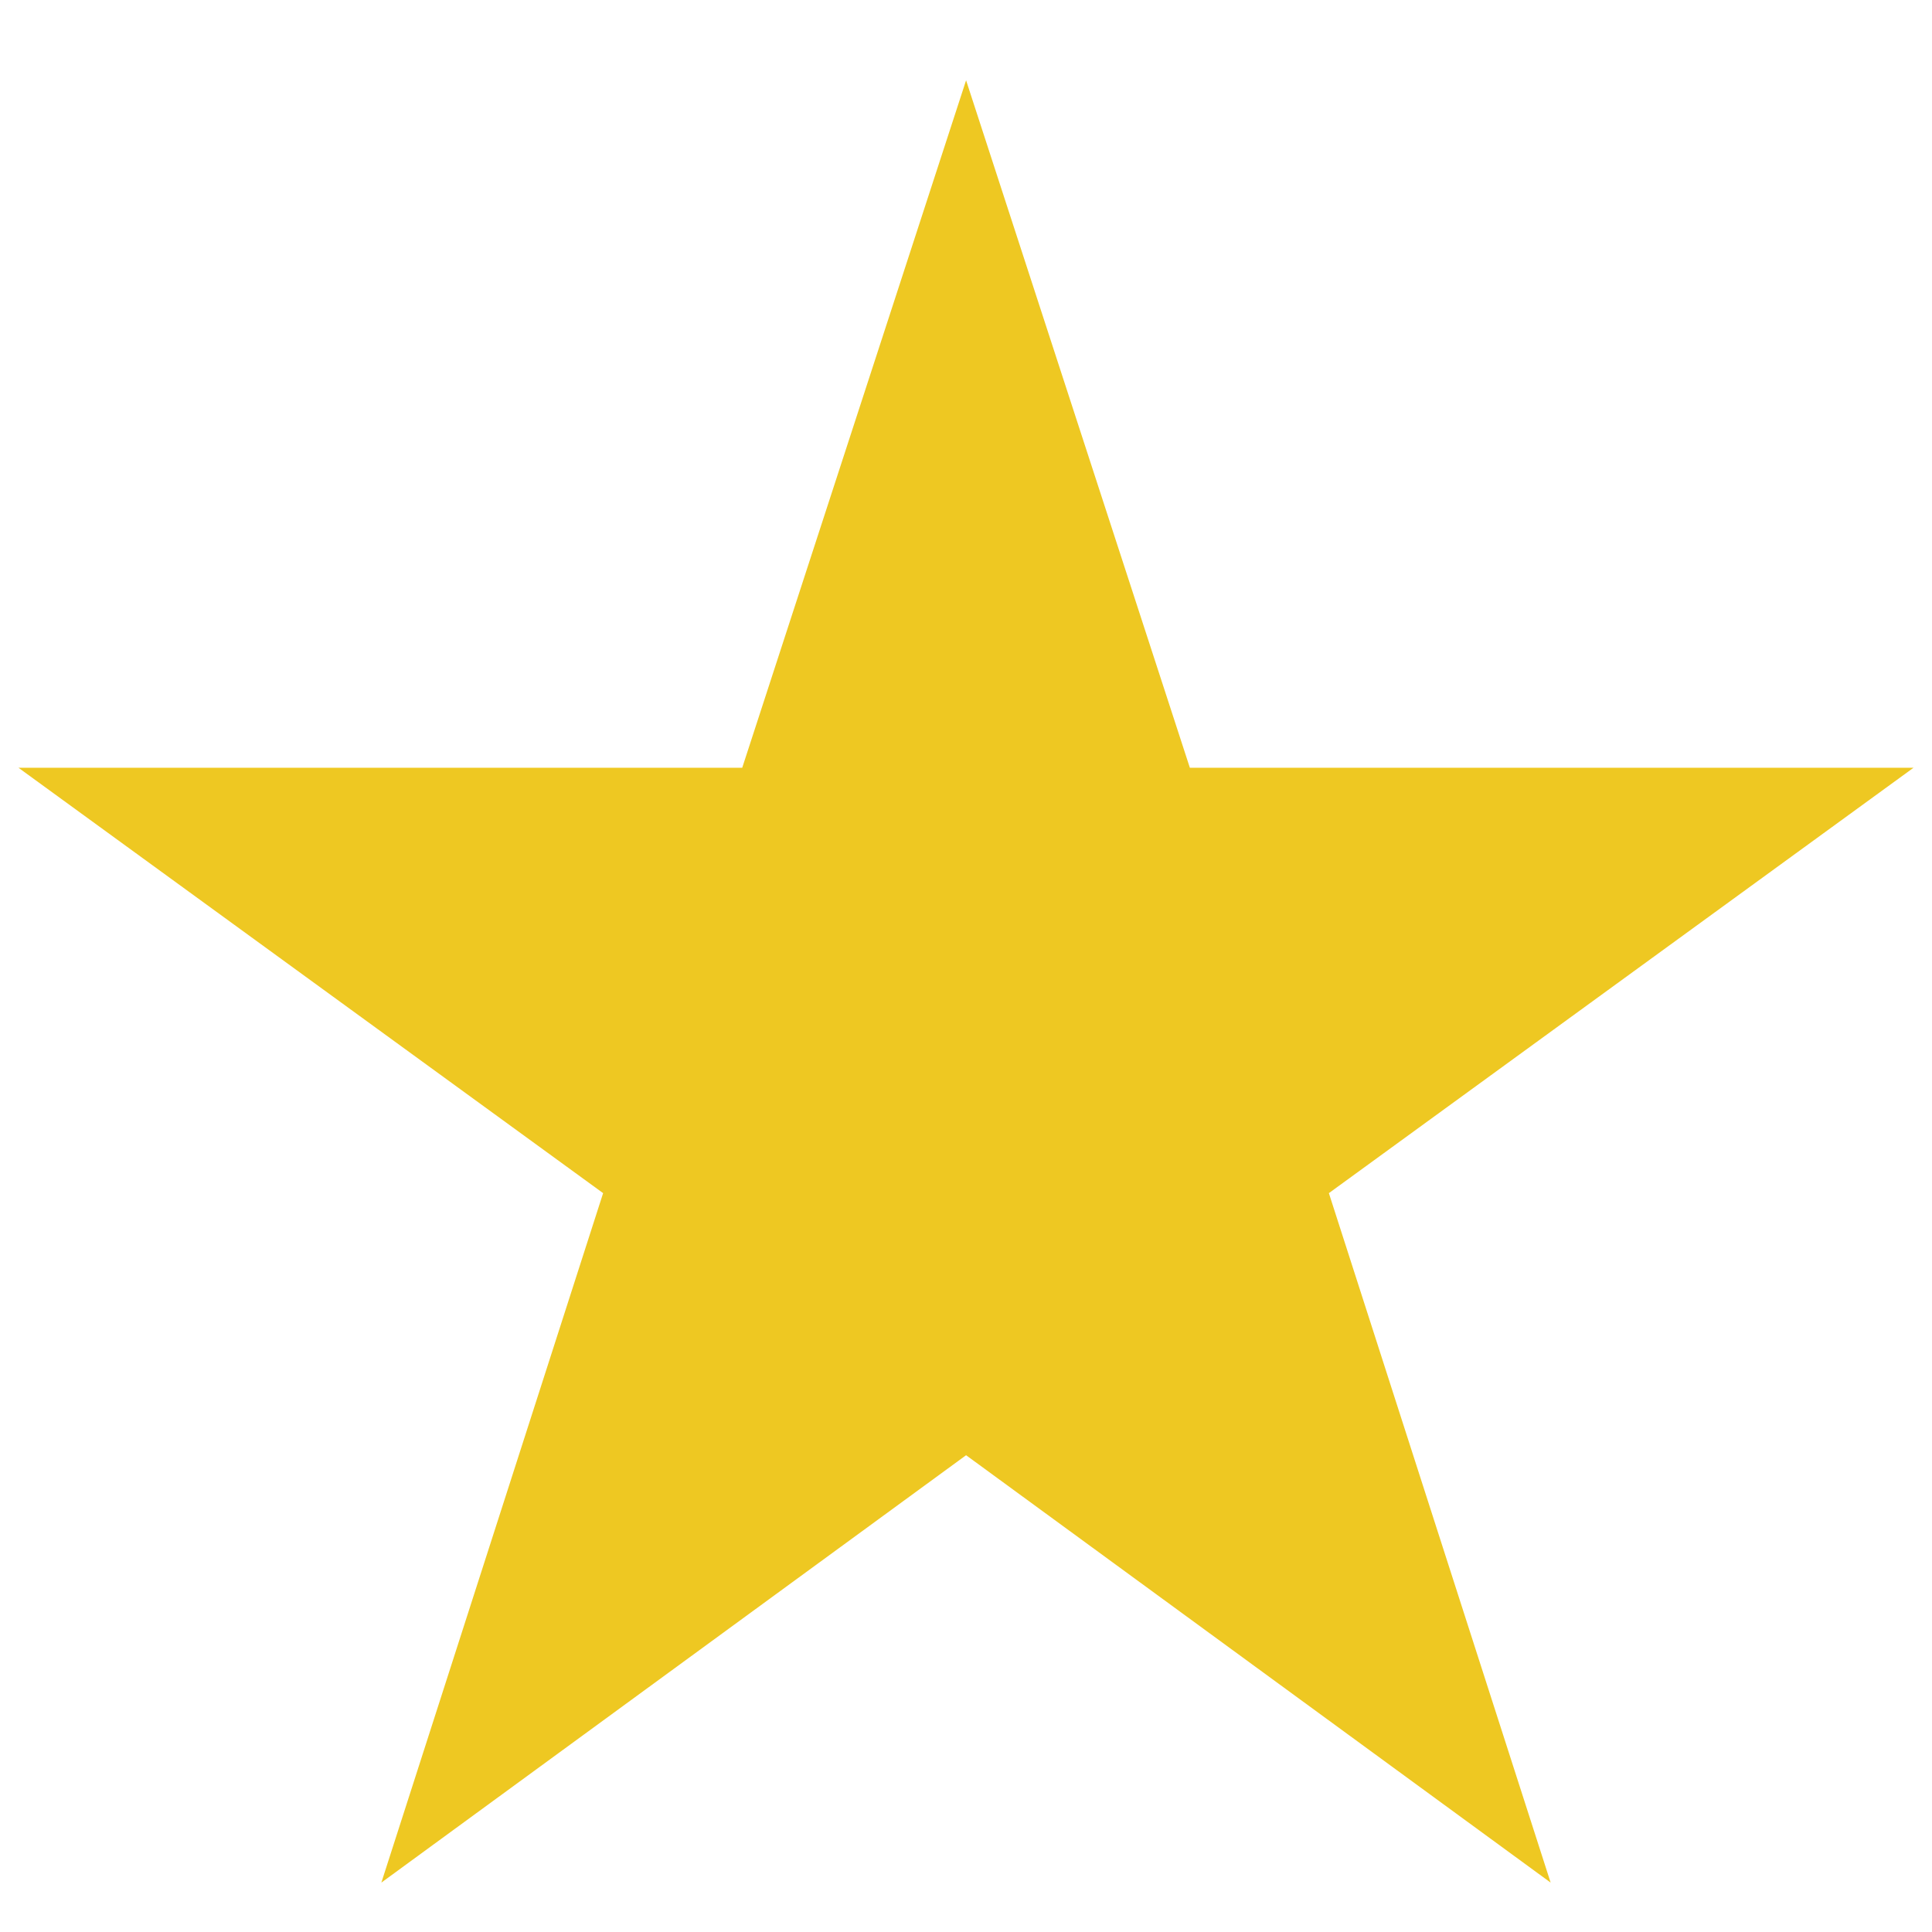
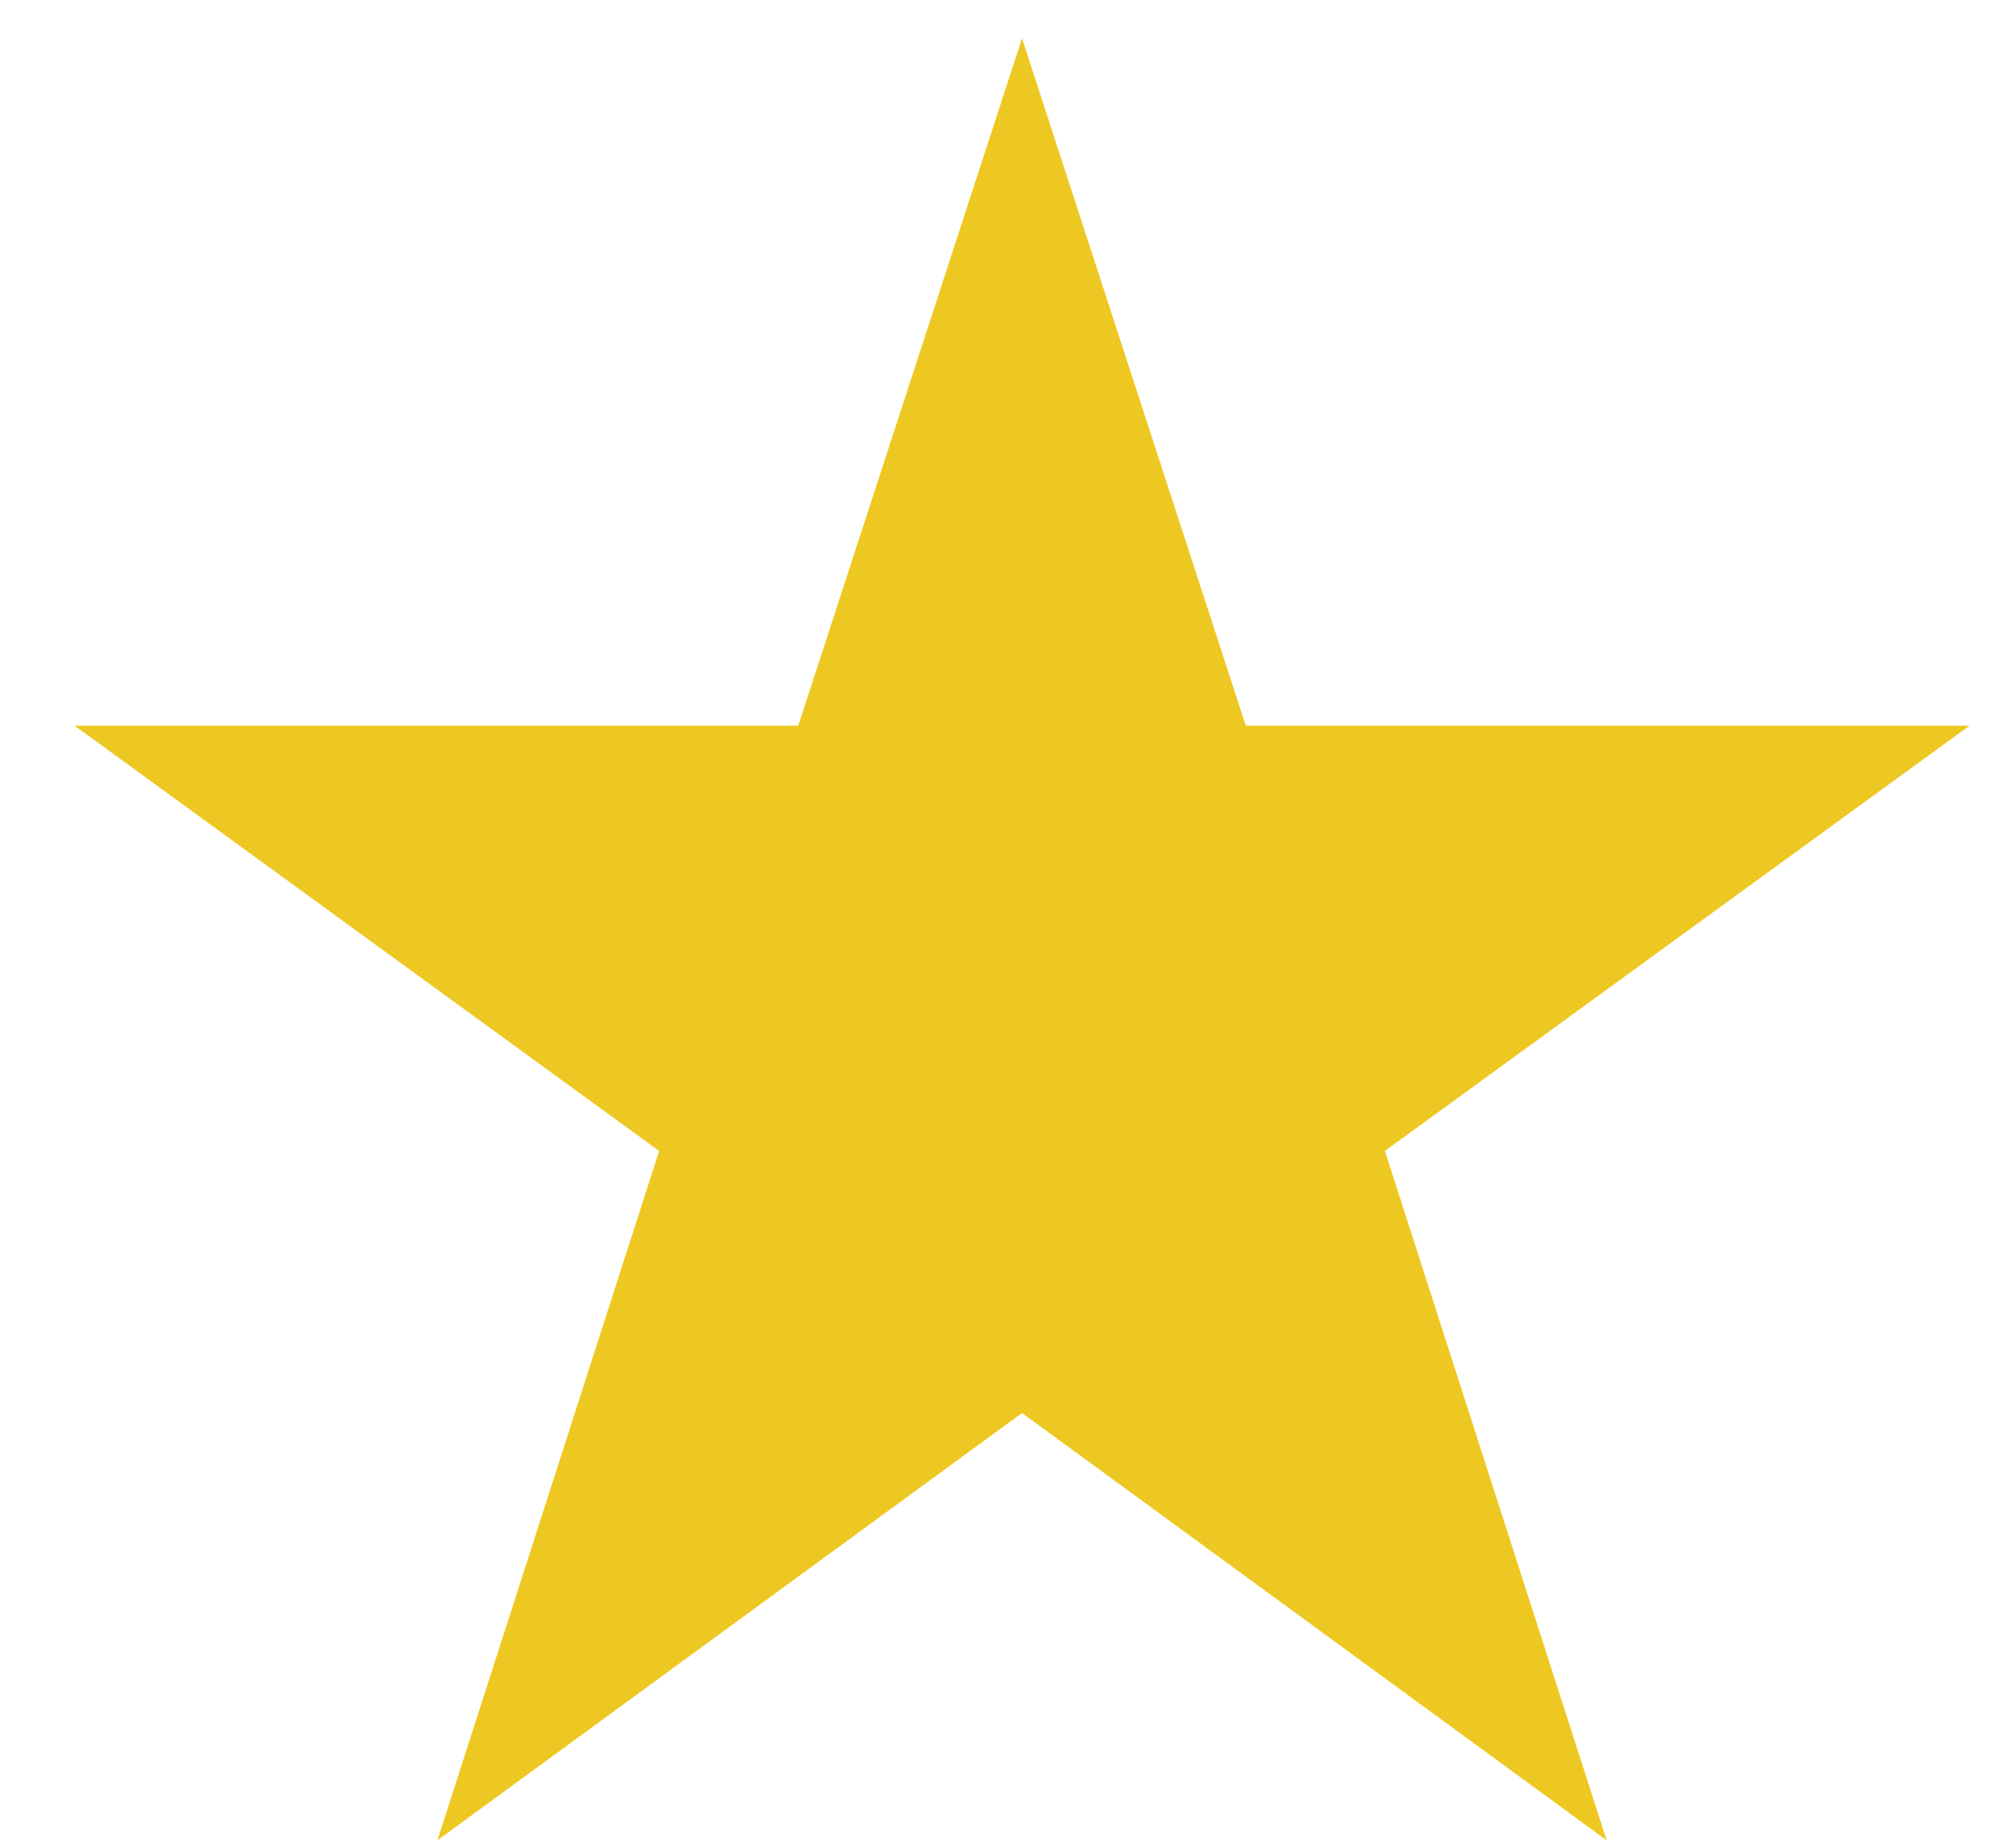
- <svg xmlns="http://www.w3.org/2000/svg" width="23" height="23" viewBox="0 0 23 23" fill="none">
-   <path d="M22.78 9.14L15.82 14.204L18.46 22.412L11.501 17.324L4.54 22.412L7.18 14.204L0.22 9.14H8.836L11.501 0.956L14.165 9.14H22.78Z" fill="#EEC822" />
+ <svg xmlns="http://www.w3.org/2000/svg" width="24" height="22" viewBox="0 0 24 22" fill="none">
+   <path d="M23.447 8.64L16.487 13.704L19.127 21.912L12.167 16.824L5.207 21.912L7.847 13.704L0.887 8.64H9.503L12.167 0.456L14.831 8.64H23.447Z" fill="#EEC822" />
</svg>
